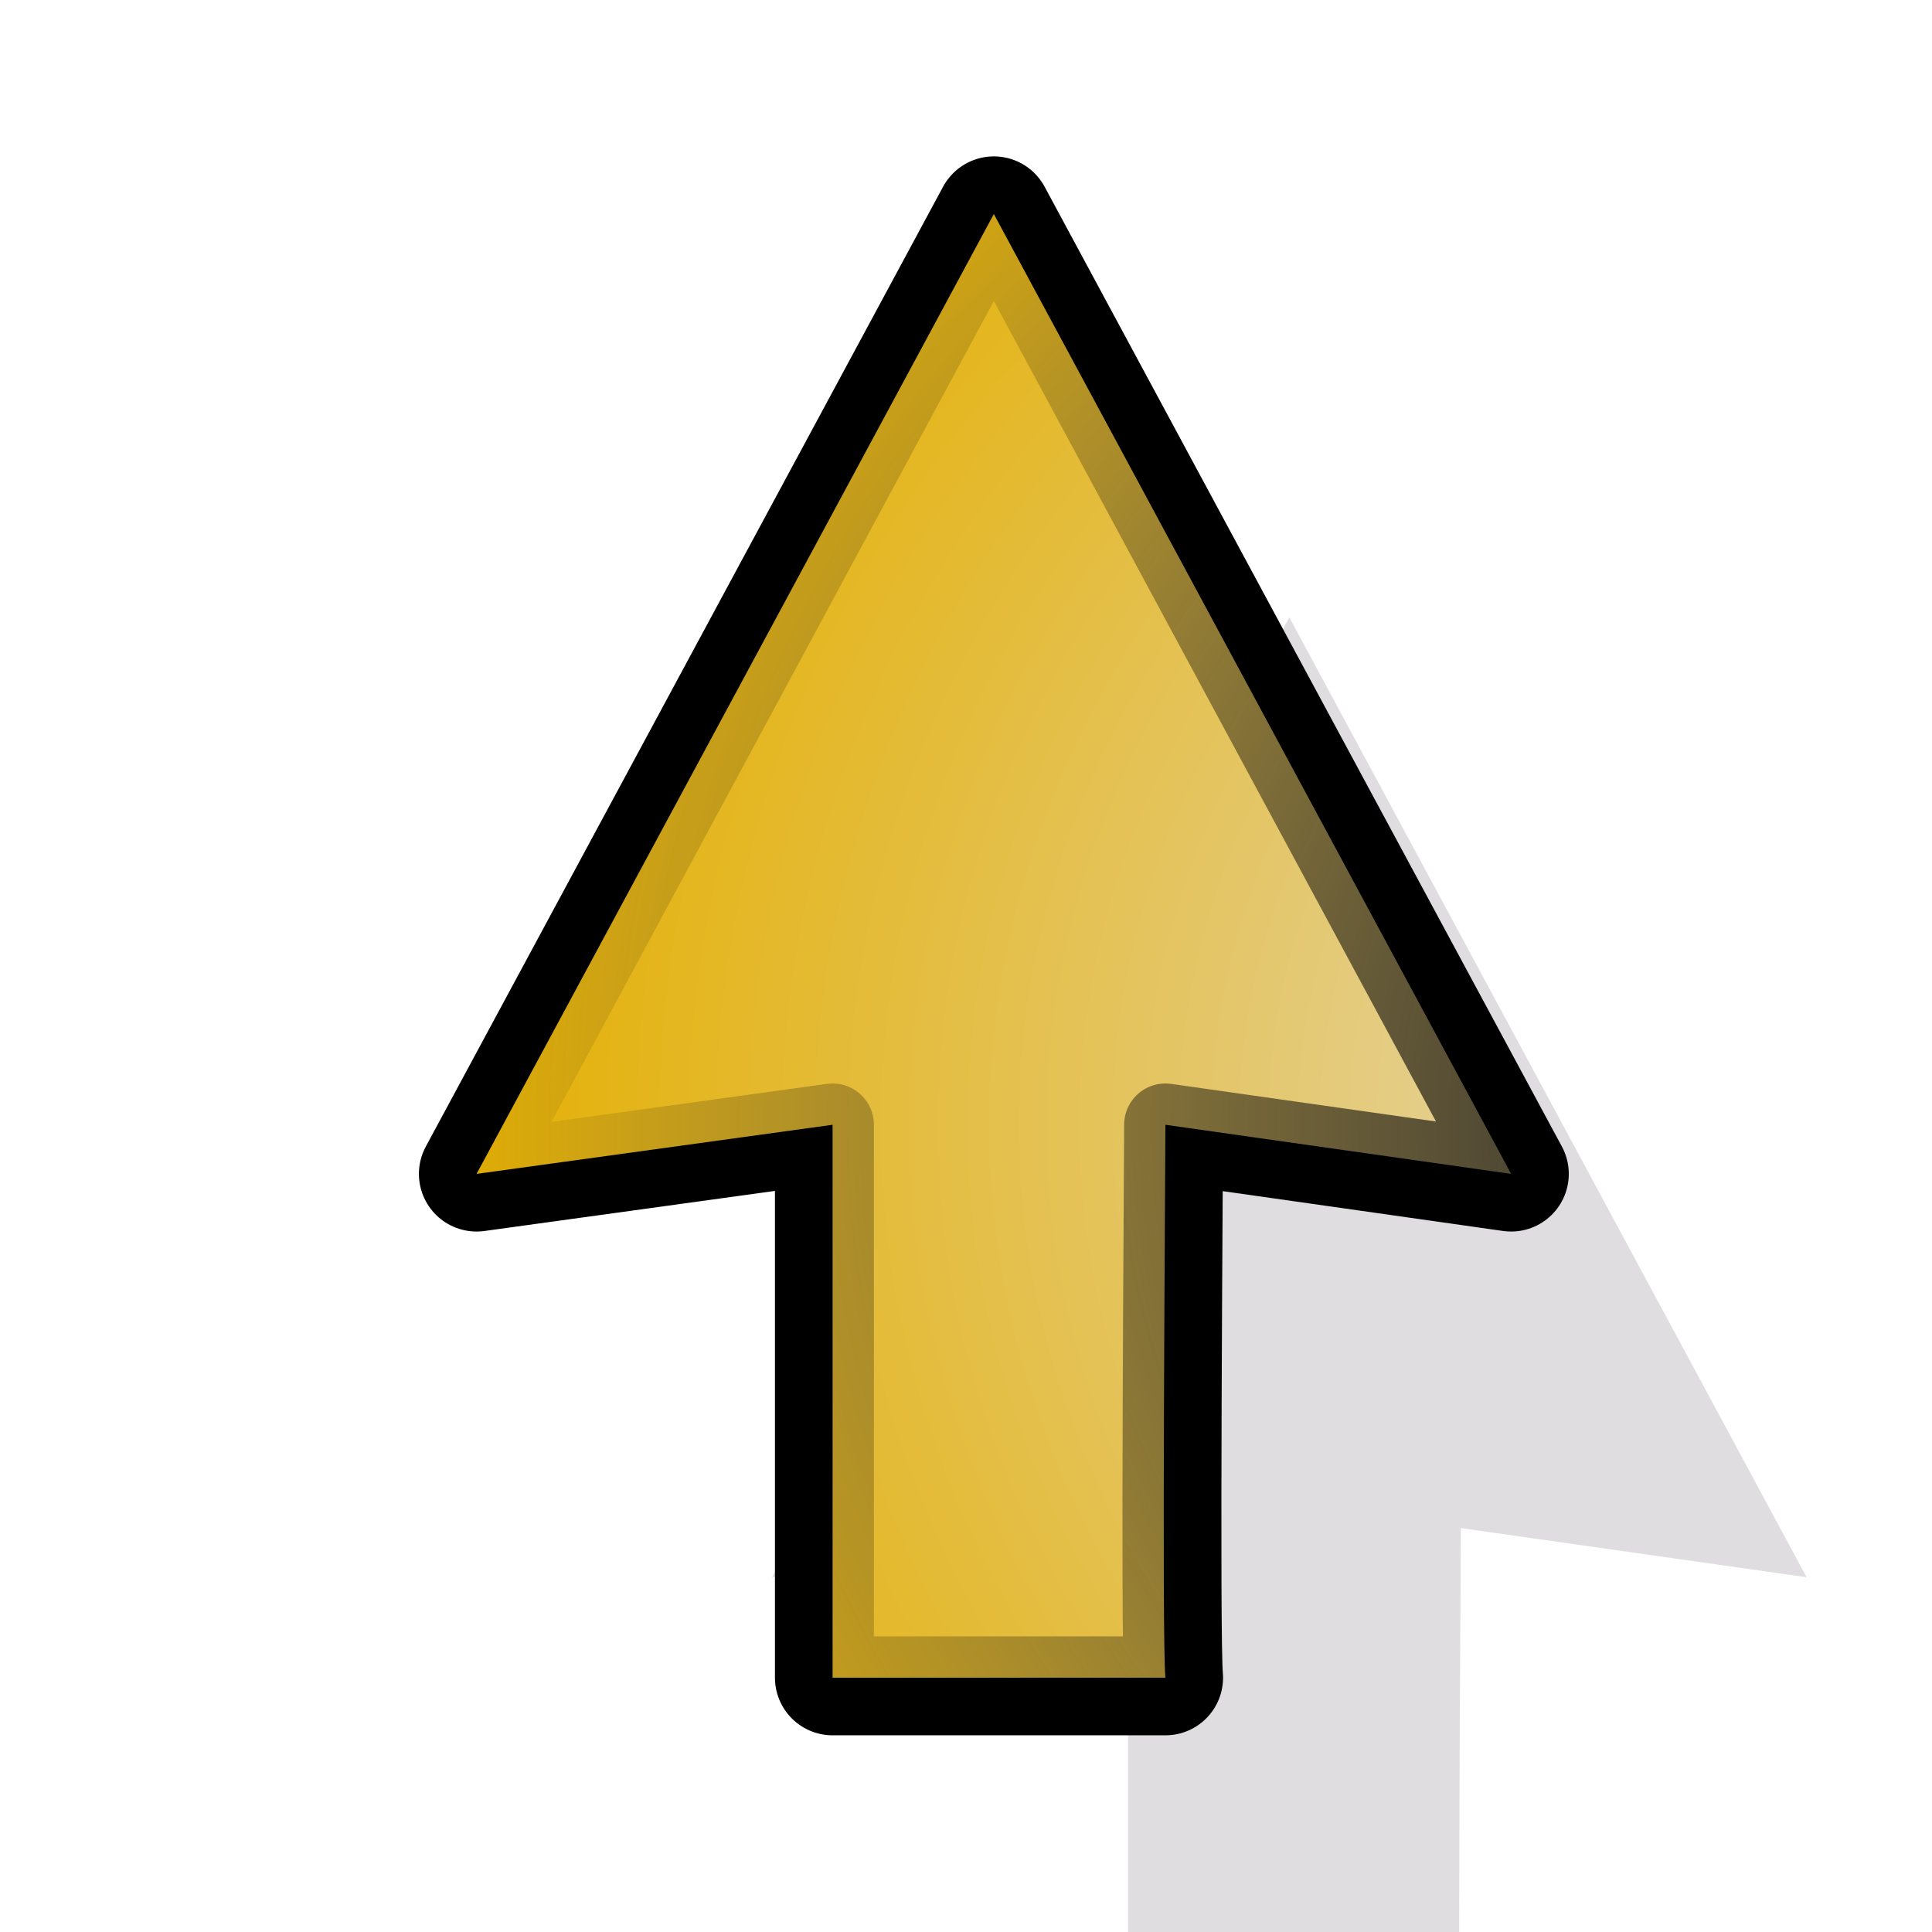
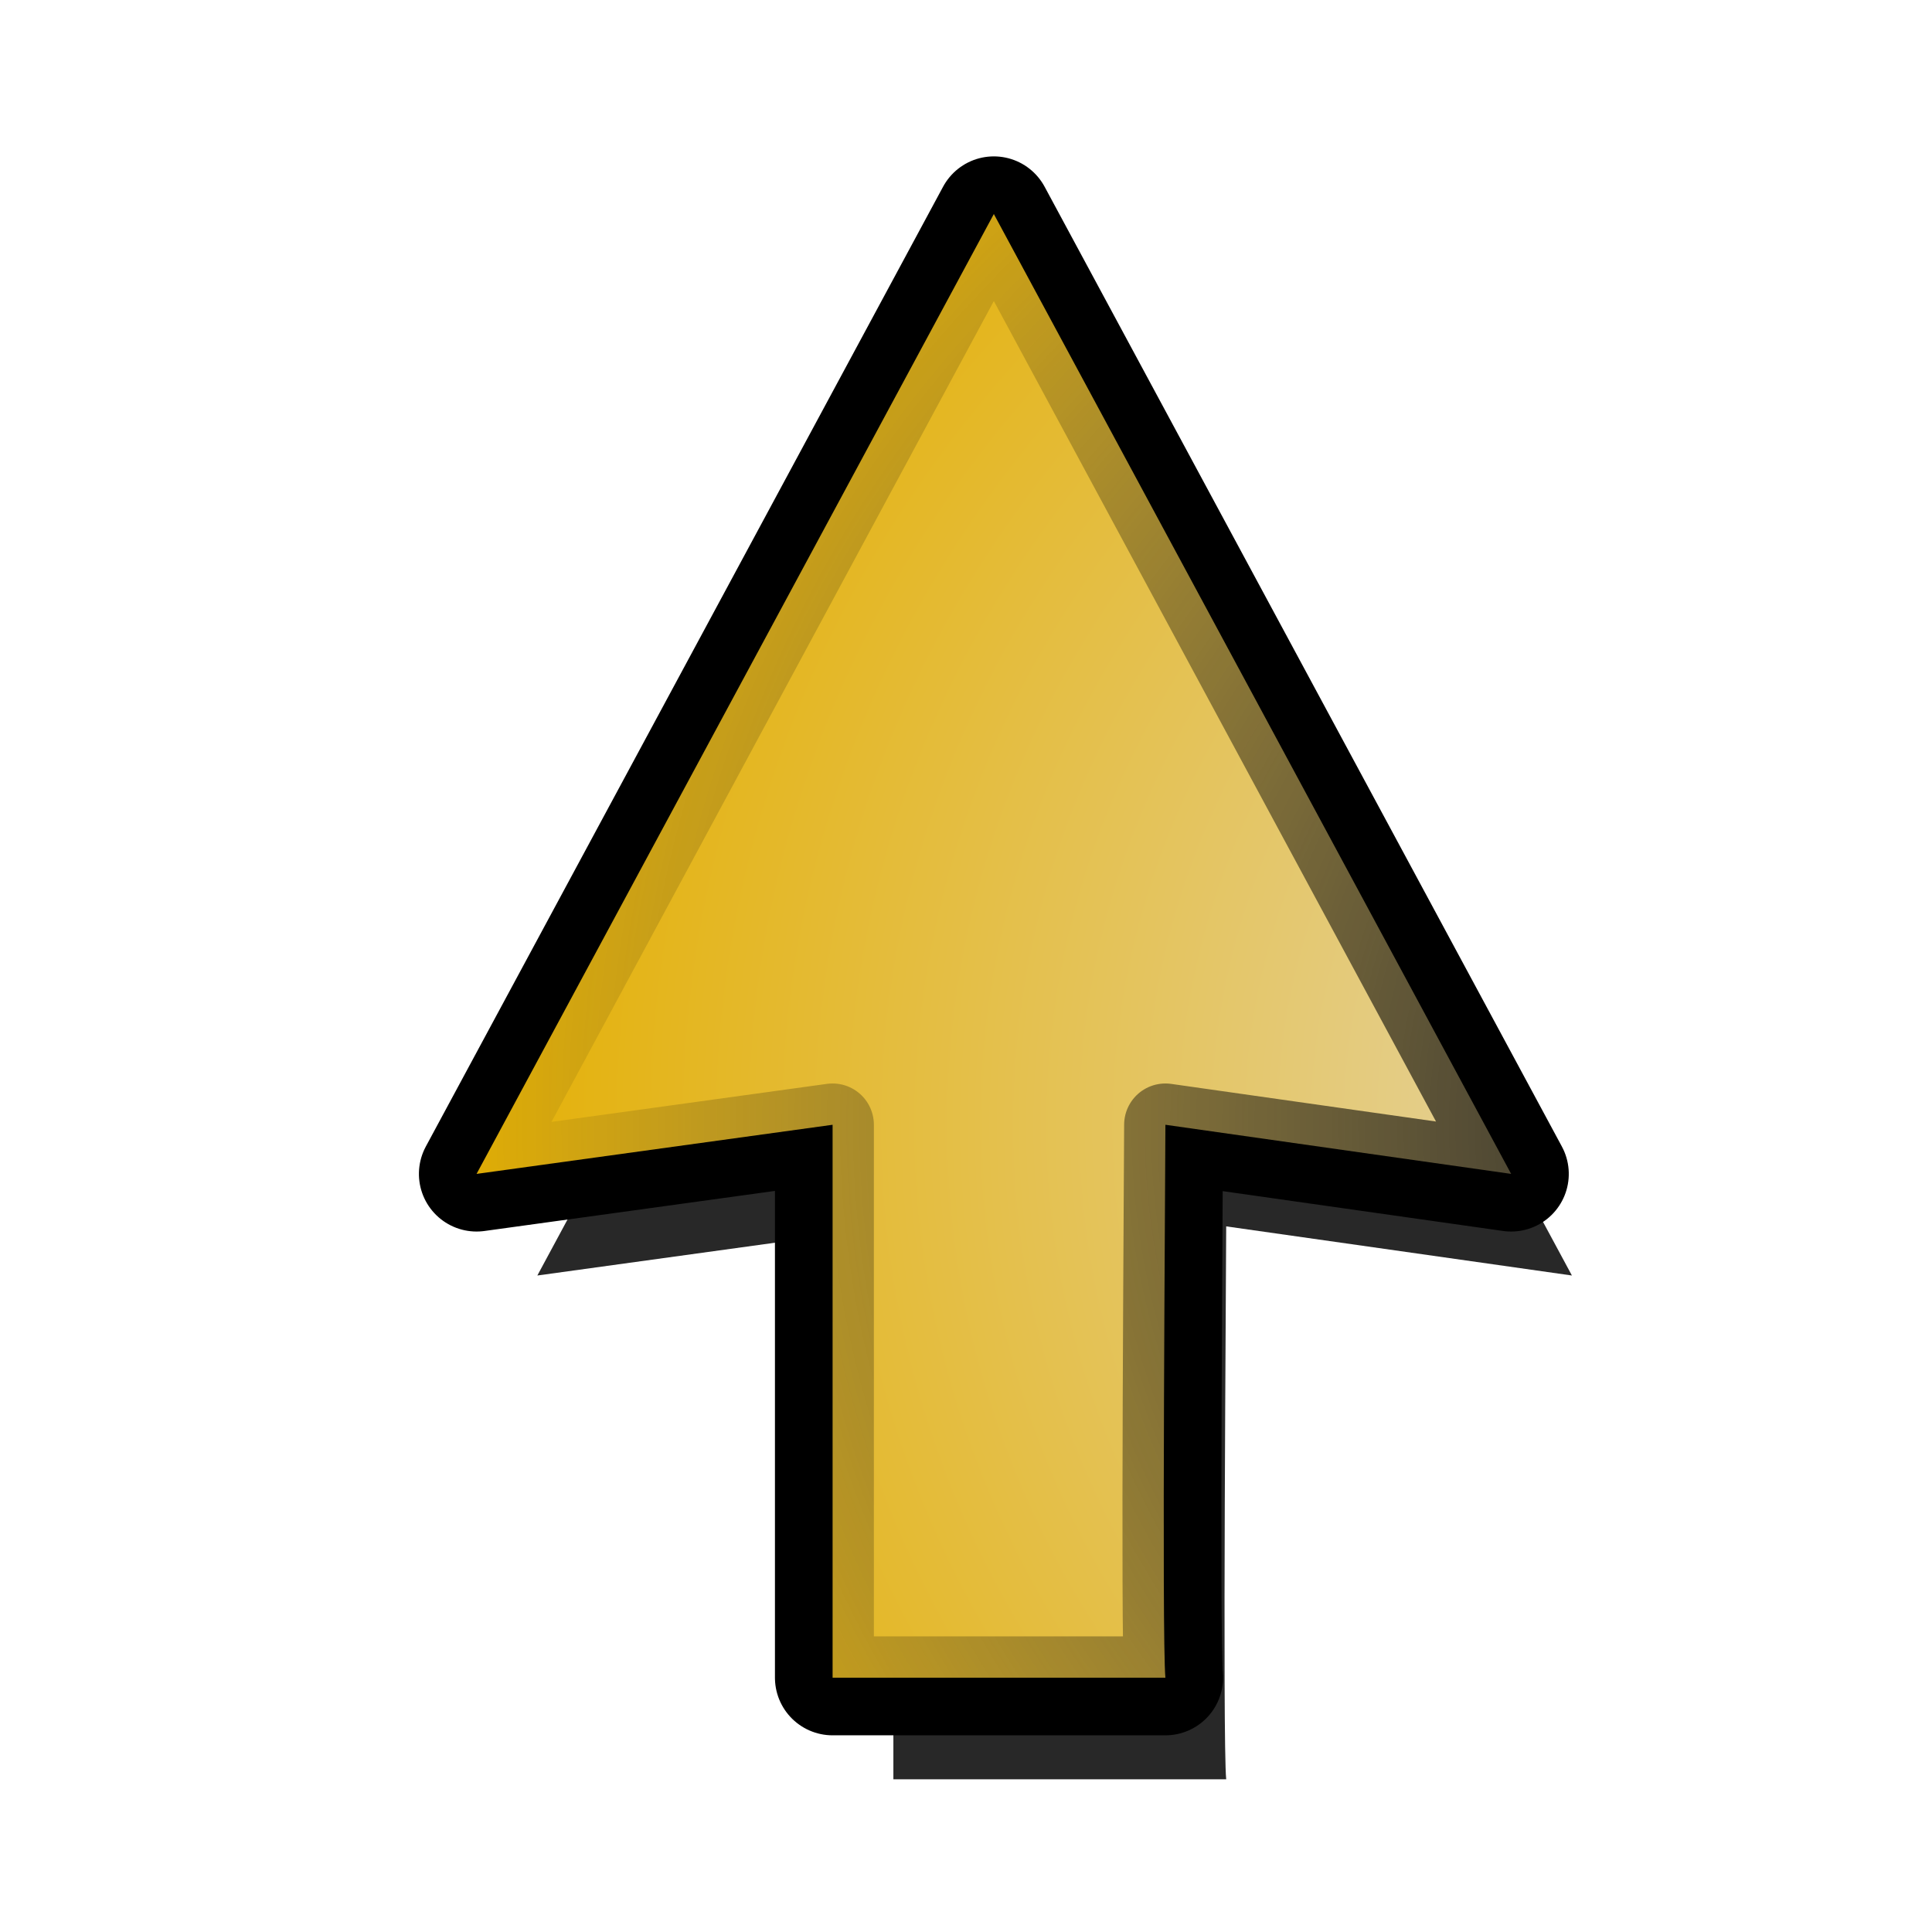
<svg xmlns="http://www.w3.org/2000/svg" xmlns:xlink="http://www.w3.org/1999/xlink" version="1.0" width="100" height="100" id="svg2">
  <defs id="defs4">
    <linearGradient id="linearGradient3197">
      <stop style="stop-color:#e4e1e1;stop-opacity:1;" offset="0" id="stop3199" />
      <stop style="stop-color:#e4af00;stop-opacity:1;" offset="1" id="stop3201" />
    </linearGradient>
    <linearGradient id="linearGradient3189">
      <stop style="stop-color:#000000;stop-opacity:1;" offset="0" id="stop3191" />
      <stop style="stop-color:#000000;stop-opacity:0;" offset="1" id="stop3193" />
    </linearGradient>
    <radialGradient xlink:href="#linearGradient3197" id="radialGradient4237" gradientUnits="userSpaceOnUse" gradientTransform="matrix(-1.709378,0,0,1.91594,141.7618,8.288233)" cx="50.059" cy="48.854" fx="50.059" fy="48.854" r="42.138" />
    <radialGradient xlink:href="#linearGradient3189" id="radialGradient4239" gradientUnits="userSpaceOnUse" gradientTransform="matrix(-1.709378,0,0,1.91594,141.7618,8.288233)" cx="50.059" cy="48.854" fx="50.059" fy="48.854" r="42.138" />
  </defs>
-   <path style="fill:#e0dde0;fill-opacity:1;fill-rule:evenodd;stroke:none;stroke-width:4.037;stroke-linecap:round;stroke-linejoin:round;stroke-miterlimit:4;stroke-dashoffset:0;stroke-opacity:1" d="M 58.388,79.094 L 39.959,81.637 L 66.734,31.955 L 93.509,81.637 L 75.614,79.094 C 75.614,81.057 75.42,105.801 75.614,107.713 L 58.388,107.713 L 58.388,79.094 z " id="path4225" />
+   <path style="fill:#282828;fill-opacity:1;fill-rule:evenodd;stroke:none;stroke-width:4.037;stroke-linecap:round;stroke-linejoin:round;stroke-miterlimit:4;stroke-dashoffset:0;stroke-opacity:1" d="M 46.241,63.477 L 27.813,66.02 L 54.587,16.338 L 81.362,66.02 L 63.468,63.477 C 63.468,65.44 63.273,90.184 63.468,92.096 L 46.241,92.096 L 46.241,63.477 z " id="path4225" />
  <g id="g4217" transform="matrix(0,1.058604,1.058604,0,0.1345593,-1.267303)">
    <path id="path3242" d="M 56.192,40.582 L 58.594,23.174 L 11.662,48.466 L 58.594,73.759 L 56.192,56.855 C 58.046,56.855 81.42,56.671 83.226,56.855 L 83.226,40.582 L 56.192,40.582 z " style="fill:none;fill-opacity:1;fill-rule:evenodd;stroke:#000000;stroke-width:5.637;stroke-linecap:round;stroke-linejoin:round;stroke-miterlimit:4;stroke-dasharray:none;stroke-dashoffset:0;stroke-opacity:1" />
    <path id="path3176" d="M 56.192,40.582 L 58.594,23.174 L 11.662,48.466 L 58.594,73.759 L 56.192,56.855 C 58.046,56.855 81.42,56.671 83.226,56.855 L 83.226,40.582 L 56.192,40.582 z " style="fill:url(#radialGradient4237);fill-opacity:1;fill-rule:evenodd;stroke:url(#radialGradient4239);stroke-width:4.037;stroke-linecap:round;stroke-linejoin:round;stroke-miterlimit:4;stroke-dashoffset:0;stroke-opacity:1" />
  </g>
</svg>
